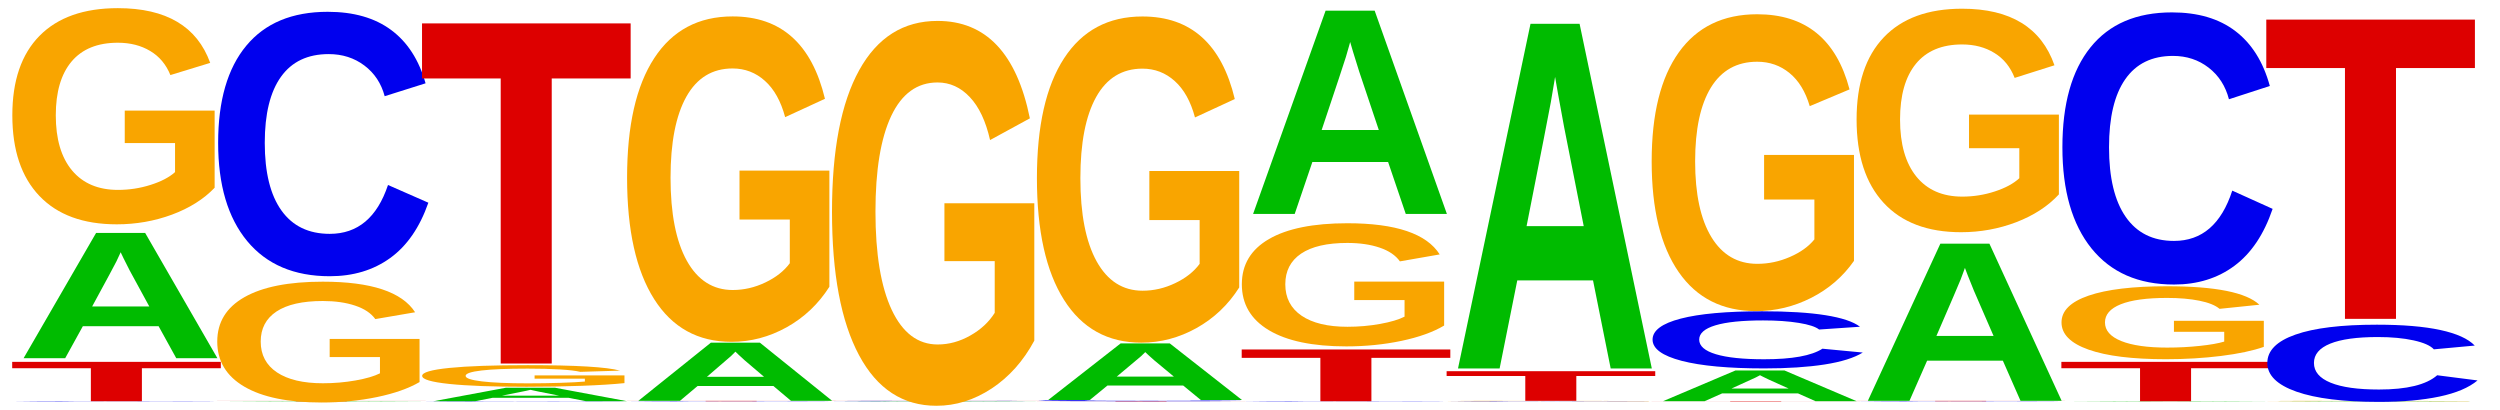
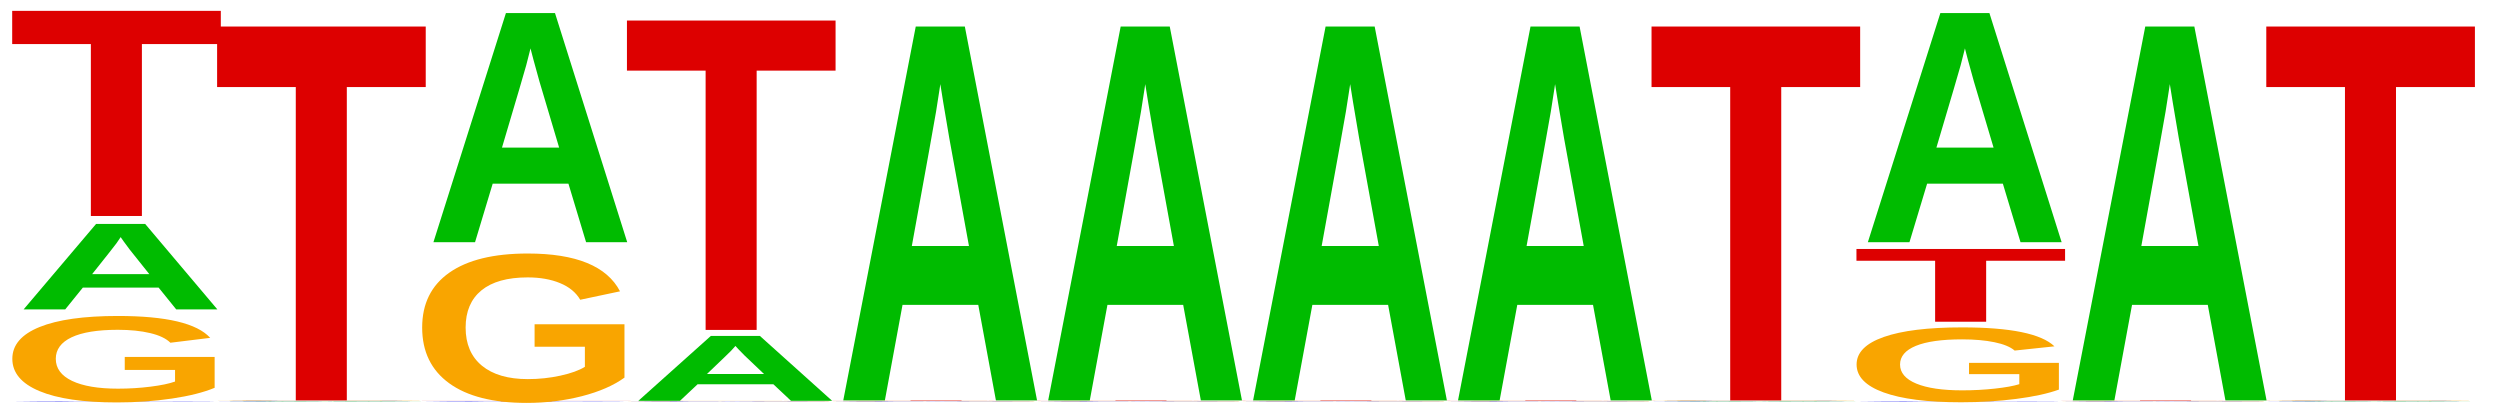
<svg width="305" height="50">
  <g font-family="Arial" font-weight="bold" font-size="66.5">
    <text fill="#0000EE" x="0" y="0" transform="matrix(0.59,0,0,0.001,0,49)">C</text>
-     <text fill="#DD0000" x="0" y="0" transform="matrix(0.65,0,0,0.105,1,48.95)">T</text>
-     <text fill="#00BB00" x="0" y="0" transform="matrix(0.53,0,0,0.334,2,43.7)">A</text>
-     <text fill="#F9A500" x="0" y="0" transform="matrix(0.55,0,0,0.560,0,27)">G</text>
+     <text fill="#F9A500" x="0" y="0" transform="matrix(0.55,0,0,0.224,0,48.95)">G</text>
+     <text fill="#00BB00" x="0" y="0" transform="matrix(0.53,0,0,0.228,2,37.75)">A</text>
+     <text fill="#DD0000" x="0" y="0" transform="matrix(0.65,0,0,0.547,1,26.35)">T</text>
    <text fill="#00BB00" x="0" y="0" transform="matrix(0.53,0,0,0.001,27,49)">A</text>
-     <text fill="#DD0000" x="0" y="0" transform="matrix(0.65,0,0,0.001,26,48.95)">T</text>
-     <text fill="#F9A500" x="0" y="0" transform="matrix(0.55,0,0,0.313,25,48.9)">G</text>
-     <text fill="#0000EE" x="0" y="0" transform="matrix(0.59,0,0,0.685,25,33.25)">C</text>
+     <text fill="#0000EE" x="0" y="0" transform="matrix(0.59,0,0,0.001,25,48.95)">C</text>
+     <text fill="#F9A500" x="0" y="0" transform="matrix(0.55,0,0,0.001,25,48.9)">G</text>
+     <text fill="#DD0000" x="0" y="0" transform="matrix(0.65,0,0,0.997,26,48.85)">T</text>
    <text fill="#0000EE" x="0" y="0" transform="matrix(0.59,0,0,0.001,50,49)">C</text>
-     <text fill="#00BB00" x="0" y="0" transform="matrix(0.53,0,0,0.036,52,48.95)">A</text>
-     <text fill="#F9A500" x="0" y="0" transform="matrix(0.55,0,0,0.056,50,47.15)">G</text>
-     <text fill="#DD0000" x="0" y="0" transform="matrix(0.65,0,0,0.907,51,44.35)">T</text>
+     <text fill="#DD0000" x="0" y="0" transform="matrix(0.65,0,0,0.001,51,48.95)">T</text>
+     <text fill="#F9A500" x="0" y="0" transform="matrix(0.55,0,0,0.387,50,48.9)">G</text>
+     <text fill="#00BB00" x="0" y="0" transform="matrix(0.53,0,0,0.611,52,29.55)">A</text>
    <text fill="#0000EE" x="0" y="0" transform="matrix(0.59,0,0,0.001,75,49)">C</text>
-     <text fill="#DD0000" x="0" y="0" transform="matrix(0.65,0,0,0.001,76,48.95)">T</text>
-     <text fill="#00BB00" x="0" y="0" transform="matrix(0.53,0,0,0.155,77,48.9)">A</text>
-     <text fill="#F9A500" x="0" y="0" transform="matrix(0.55,0,0,0.843,75,41.15)">G</text>
-     <text fill="#00BB00" x="0" y="0" transform="matrix(0.53,0,0,0.001,102,49)">A</text>
-     <text fill="#0000EE" x="0" y="0" transform="matrix(0.59,0,0,0.001,100,48.95)">C</text>
+     <text fill="#F9A500" x="0" y="0" transform="matrix(0.55,0,0,0.001,75,48.95)">G</text>
+     <text fill="#00BB00" x="0" y="0" transform="matrix(0.53,0,0,0.173,77,48.9)">A</text>
+     <text fill="#DD0000" x="0" y="0" transform="matrix(0.65,0,0,0.825,76,40.25)">T</text>
+     <text fill="#0000EE" x="0" y="0" transform="matrix(0.59,0,0,0.001,100,49)">C</text>
+     <text fill="#F9A500" x="0" y="0" transform="matrix(0.55,0,0,0.001,100,48.95)">G</text>
    <text fill="#DD0000" x="0" y="0" transform="matrix(0.65,0,0,0.001,101,48.9)">T</text>
-     <text fill="#F9A500" x="0" y="0" transform="matrix(0.55,0,0,0.997,100,48.85)">G</text>
-     <text fill="#DD0000" x="0" y="0" transform="matrix(0.65,0,0,0.001,126,49)">T</text>
-     <text fill="#0000EE" x="0" y="0" transform="matrix(0.59,0,0,0.003,125,48.95)">C</text>
-     <text fill="#00BB00" x="0" y="0" transform="matrix(0.53,0,0,0.151,127,48.8)">A</text>
-     <text fill="#F9A500" x="0" y="0" transform="matrix(0.55,0,0,0.845,125,41.25)">G</text>
+     <text fill="#00BB00" x="0" y="0" transform="matrix(0.53,0,0,0.997,102,48.85)">A</text>
+     <text fill="#0000EE" x="0" y="0" transform="matrix(0.59,0,0,0.001,125,49)">C</text>
+     <text fill="#F9A500" x="0" y="0" transform="matrix(0.55,0,0,0.001,125,48.95)">G</text>
+     <text fill="#DD0000" x="0" y="0" transform="matrix(0.65,0,0,0.001,126,48.9)">T</text>
+     <text fill="#00BB00" x="0" y="0" transform="matrix(0.53,0,0,0.997,127,48.85)">A</text>
    <text fill="#0000EE" x="0" y="0" transform="matrix(0.59,0,0,0.001,150,49)">C</text>
-     <text fill="#DD0000" x="0" y="0" transform="matrix(0.65,0,0,0.138,151,48.95)">T</text>
-     <text fill="#F9A500" x="0" y="0" transform="matrix(0.55,0,0,0.319,150,42.05)">G</text>
-     <text fill="#00BB00" x="0" y="0" transform="matrix(0.53,0,0,0.542,152,26.1)">A</text>
+     <text fill="#F9A500" x="0" y="0" transform="matrix(0.55,0,0,0.001,150,48.95)">G</text>
+     <text fill="#DD0000" x="0" y="0" transform="matrix(0.65,0,0,0.001,151,48.9)">T</text>
+     <text fill="#00BB00" x="0" y="0" transform="matrix(0.53,0,0,0.997,152,48.85)">A</text>
    <text fill="#0000EE" x="0" y="0" transform="matrix(0.59,0,0,0.001,175,49)">C</text>
    <text fill="#F9A500" x="0" y="0" transform="matrix(0.55,0,0,0.001,175,48.95)">G</text>
-     <text fill="#DD0000" x="0" y="0" transform="matrix(0.65,0,0,0.079,176,48.9)">T</text>
-     <text fill="#00BB00" x="0" y="0" transform="matrix(0.53,0,0,0.919,177,44.95)">A</text>
-     <text fill="#DD0000" x="0" y="0" transform="matrix(0.65,0,0,0.001,201,49)">T</text>
-     <text fill="#00BB00" x="0" y="0" transform="matrix(0.53,0,0,0.082,202,48.95)">A</text>
-     <text fill="#0000EE" x="0" y="0" transform="matrix(0.59,0,0,0.148,200,44.85)">C</text>
-     <text fill="#F9A500" x="0" y="0" transform="matrix(0.55,0,0,0.769,200,37.45)">G</text>
+     <text fill="#DD0000" x="0" y="0" transform="matrix(0.65,0,0,0.001,176,48.9)">T</text>
+     <text fill="#00BB00" x="0" y="0" transform="matrix(0.53,0,0,0.997,177,48.85)">A</text>
+     <text fill="#00BB00" x="0" y="0" transform="matrix(0.53,0,0,0.001,202,49)">A</text>
+     <text fill="#0000EE" x="0" y="0" transform="matrix(0.59,0,0,0.001,200,48.95)">C</text>
+     <text fill="#F9A500" x="0" y="0" transform="matrix(0.55,0,0,0.001,200,48.9)">G</text>
+     <text fill="#DD0000" x="0" y="0" transform="matrix(0.65,0,0,0.997,201,48.85)">T</text>
    <text fill="#0000EE" x="0" y="0" transform="matrix(0.59,0,0,0.001,225,49)">C</text>
-     <text fill="#DD0000" x="0" y="0" transform="matrix(0.65,0,0,0.001,226,48.95)">T</text>
-     <text fill="#00BB00" x="0" y="0" transform="matrix(0.53,0,0,0.419,227,48.9)">A</text>
-     <text fill="#F9A500" x="0" y="0" transform="matrix(0.55,0,0,0.579,225,27.95)">G</text>
-     <text fill="#00BB00" x="0" y="0" transform="matrix(0.53,0,0,0.001,252,49)">A</text>
-     <text fill="#DD0000" x="0" y="0" transform="matrix(0.65,0,0,0.105,251,48.95)">T</text>
-     <text fill="#F9A500" x="0" y="0" transform="matrix(0.55,0,0,0.189,250,43.7)">G</text>
-     <text fill="#0000EE" x="0" y="0" transform="matrix(0.59,0,0,0.705,250,34.25)">C</text>
+     <text fill="#F9A500" x="0" y="0" transform="matrix(0.55,0,0,0.194,225,48.95)">G</text>
+     <text fill="#DD0000" x="0" y="0" transform="matrix(0.65,0,0,0.194,226,39.25)">T</text>
+     <text fill="#00BB00" x="0" y="0" transform="matrix(0.53,0,0,0.611,227,29.55)">A</text>
+     <text fill="#0000EE" x="0" y="0" transform="matrix(0.59,0,0,0.001,250,49)">C</text>
+     <text fill="#F9A500" x="0" y="0" transform="matrix(0.55,0,0,0.001,250,48.95)">G</text>
+     <text fill="#DD0000" x="0" y="0" transform="matrix(0.65,0,0,0.001,251,48.9)">T</text>
+     <text fill="#00BB00" x="0" y="0" transform="matrix(0.53,0,0,0.997,252,48.85)">A</text>
    <text fill="#00BB00" x="0" y="0" transform="matrix(0.53,0,0,0.001,277,49)">A</text>
-     <text fill="#F9A500" x="0" y="0" transform="matrix(0.55,0,0,0.001,275,48.95)">G</text>
-     <text fill="#0000EE" x="0" y="0" transform="matrix(0.59,0,0,0.200,275,48.9)">C</text>
-     <text fill="#DD0000" x="0" y="0" transform="matrix(0.65,0,0,0.798,276,38.9)">T</text>
+     <text fill="#0000EE" x="0" y="0" transform="matrix(0.59,0,0,0.001,275,48.95)">C</text>
+     <text fill="#F9A500" x="0" y="0" transform="matrix(0.55,0,0,0.001,275,48.9)">G</text>
+     <text fill="#DD0000" x="0" y="0" transform="matrix(0.65,0,0,0.997,276,48.85)">T</text>
  </g>
</svg>
